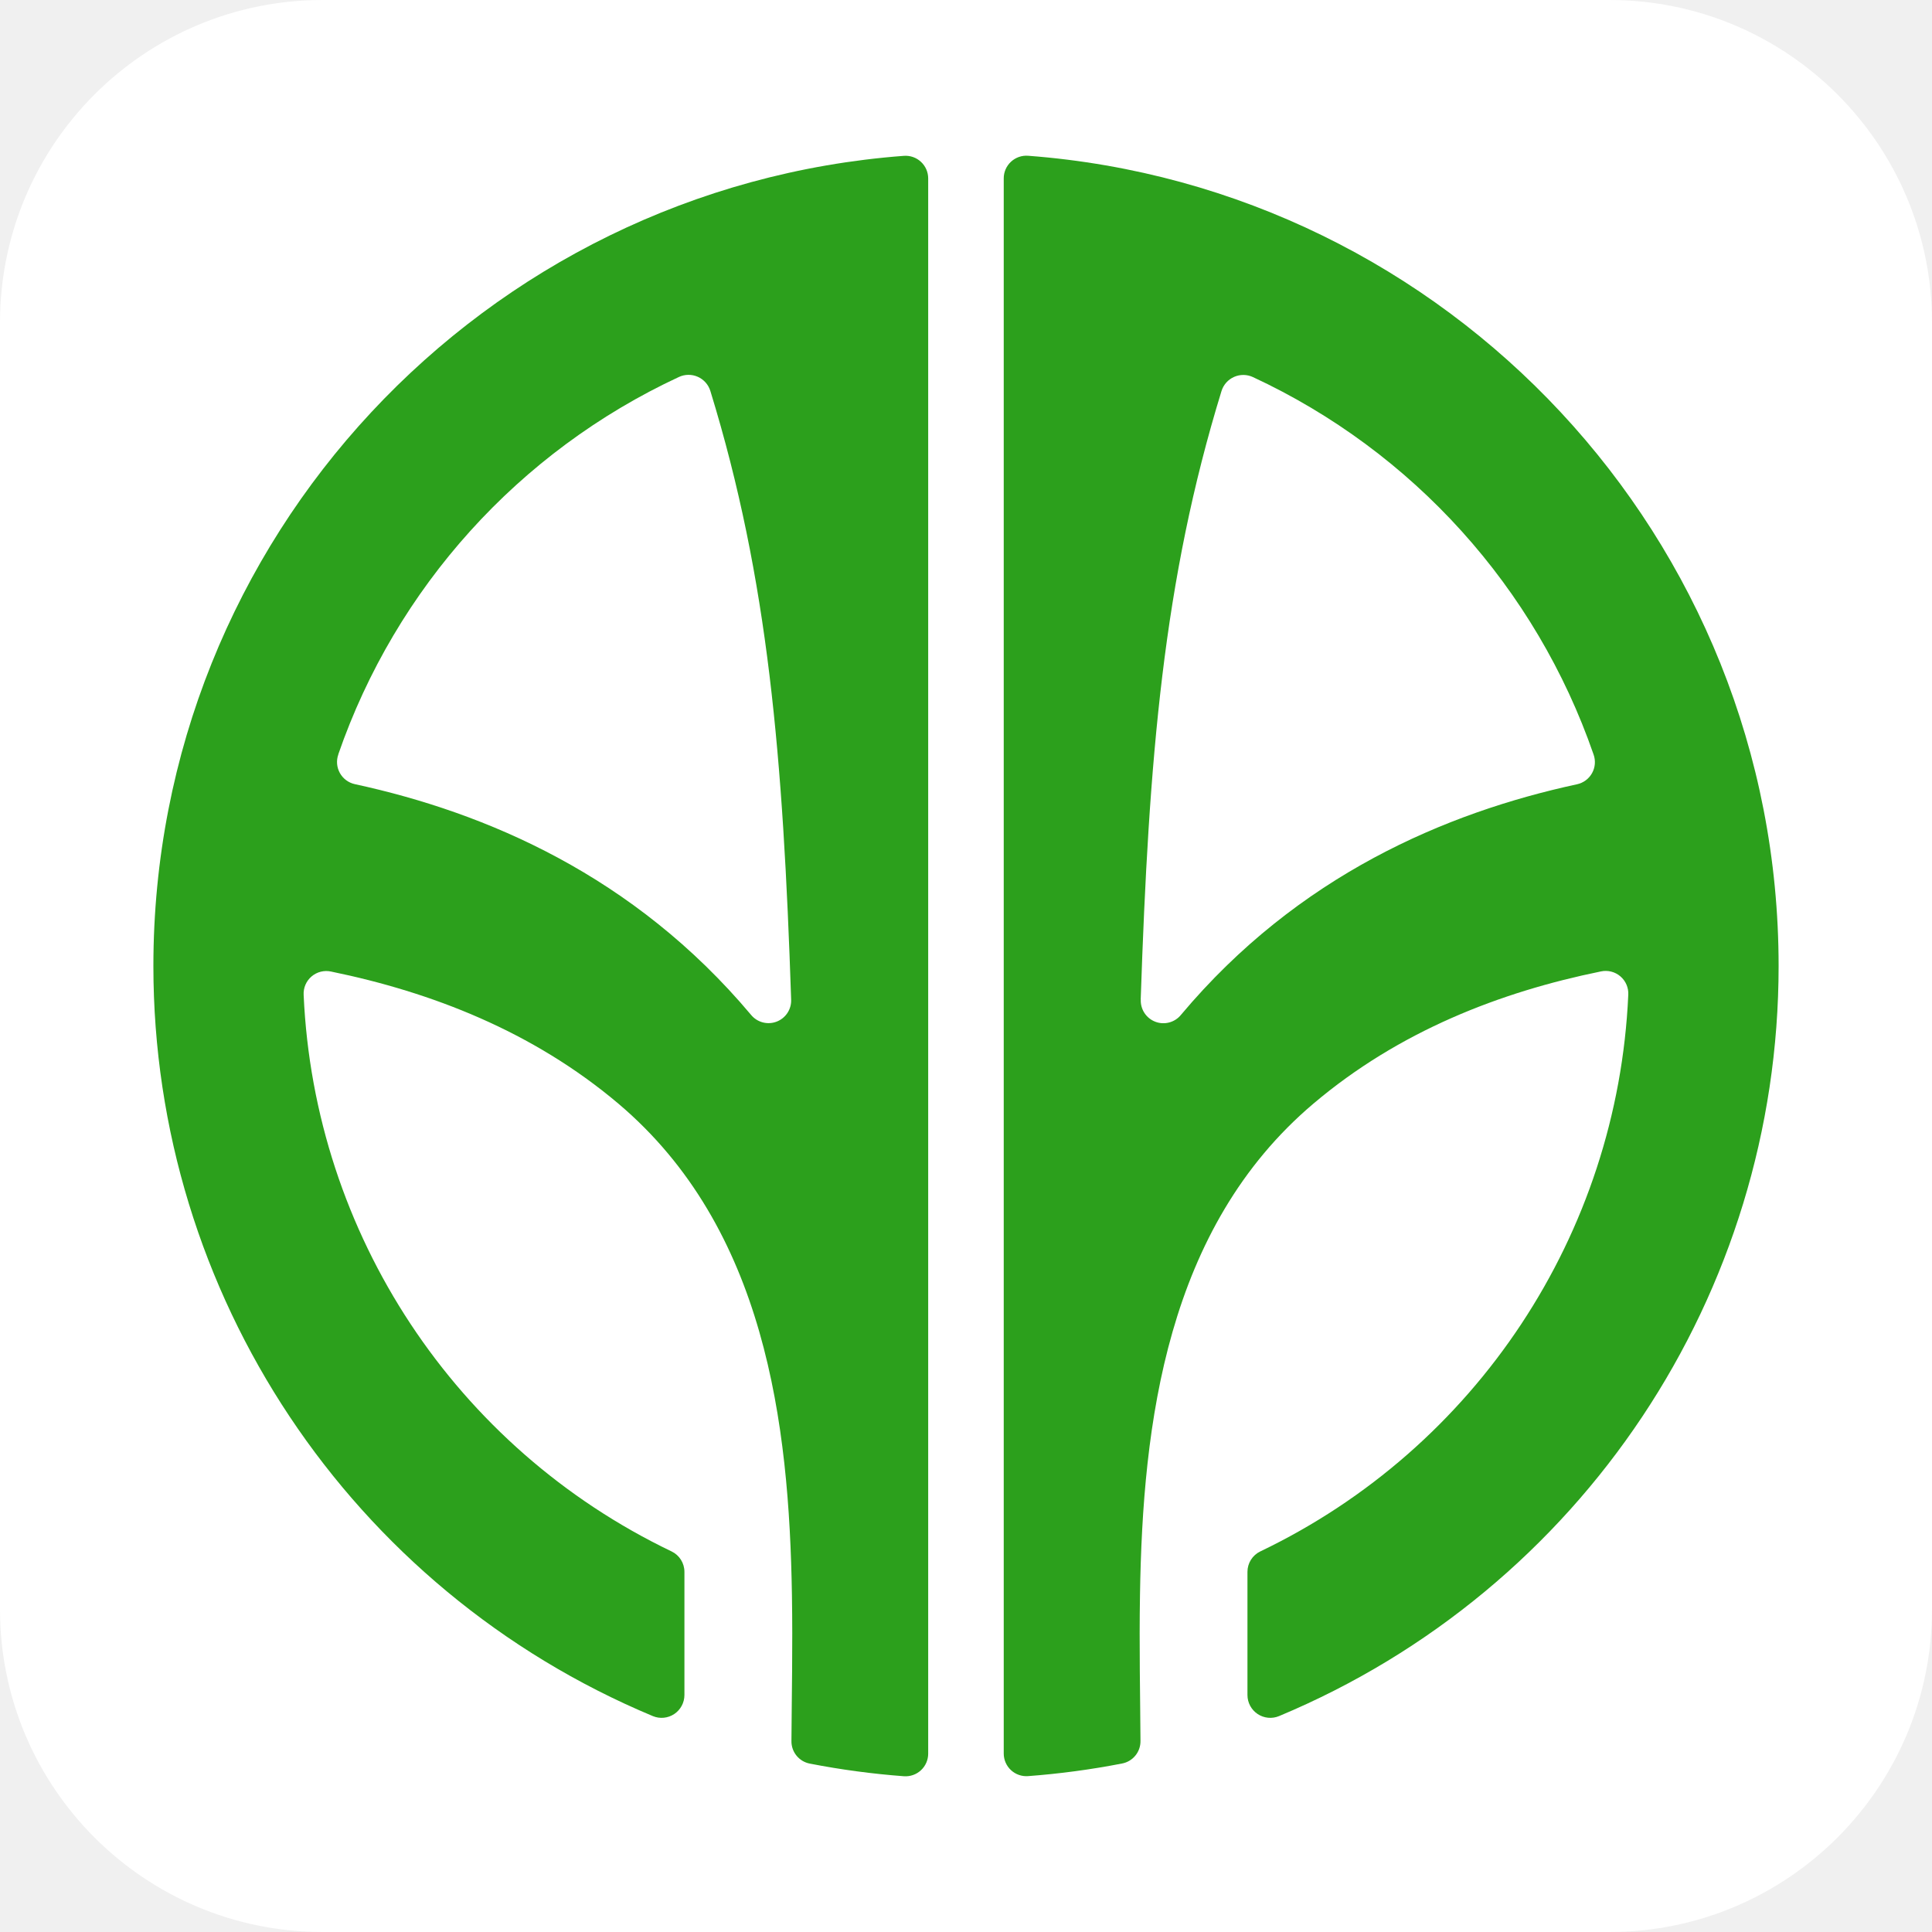
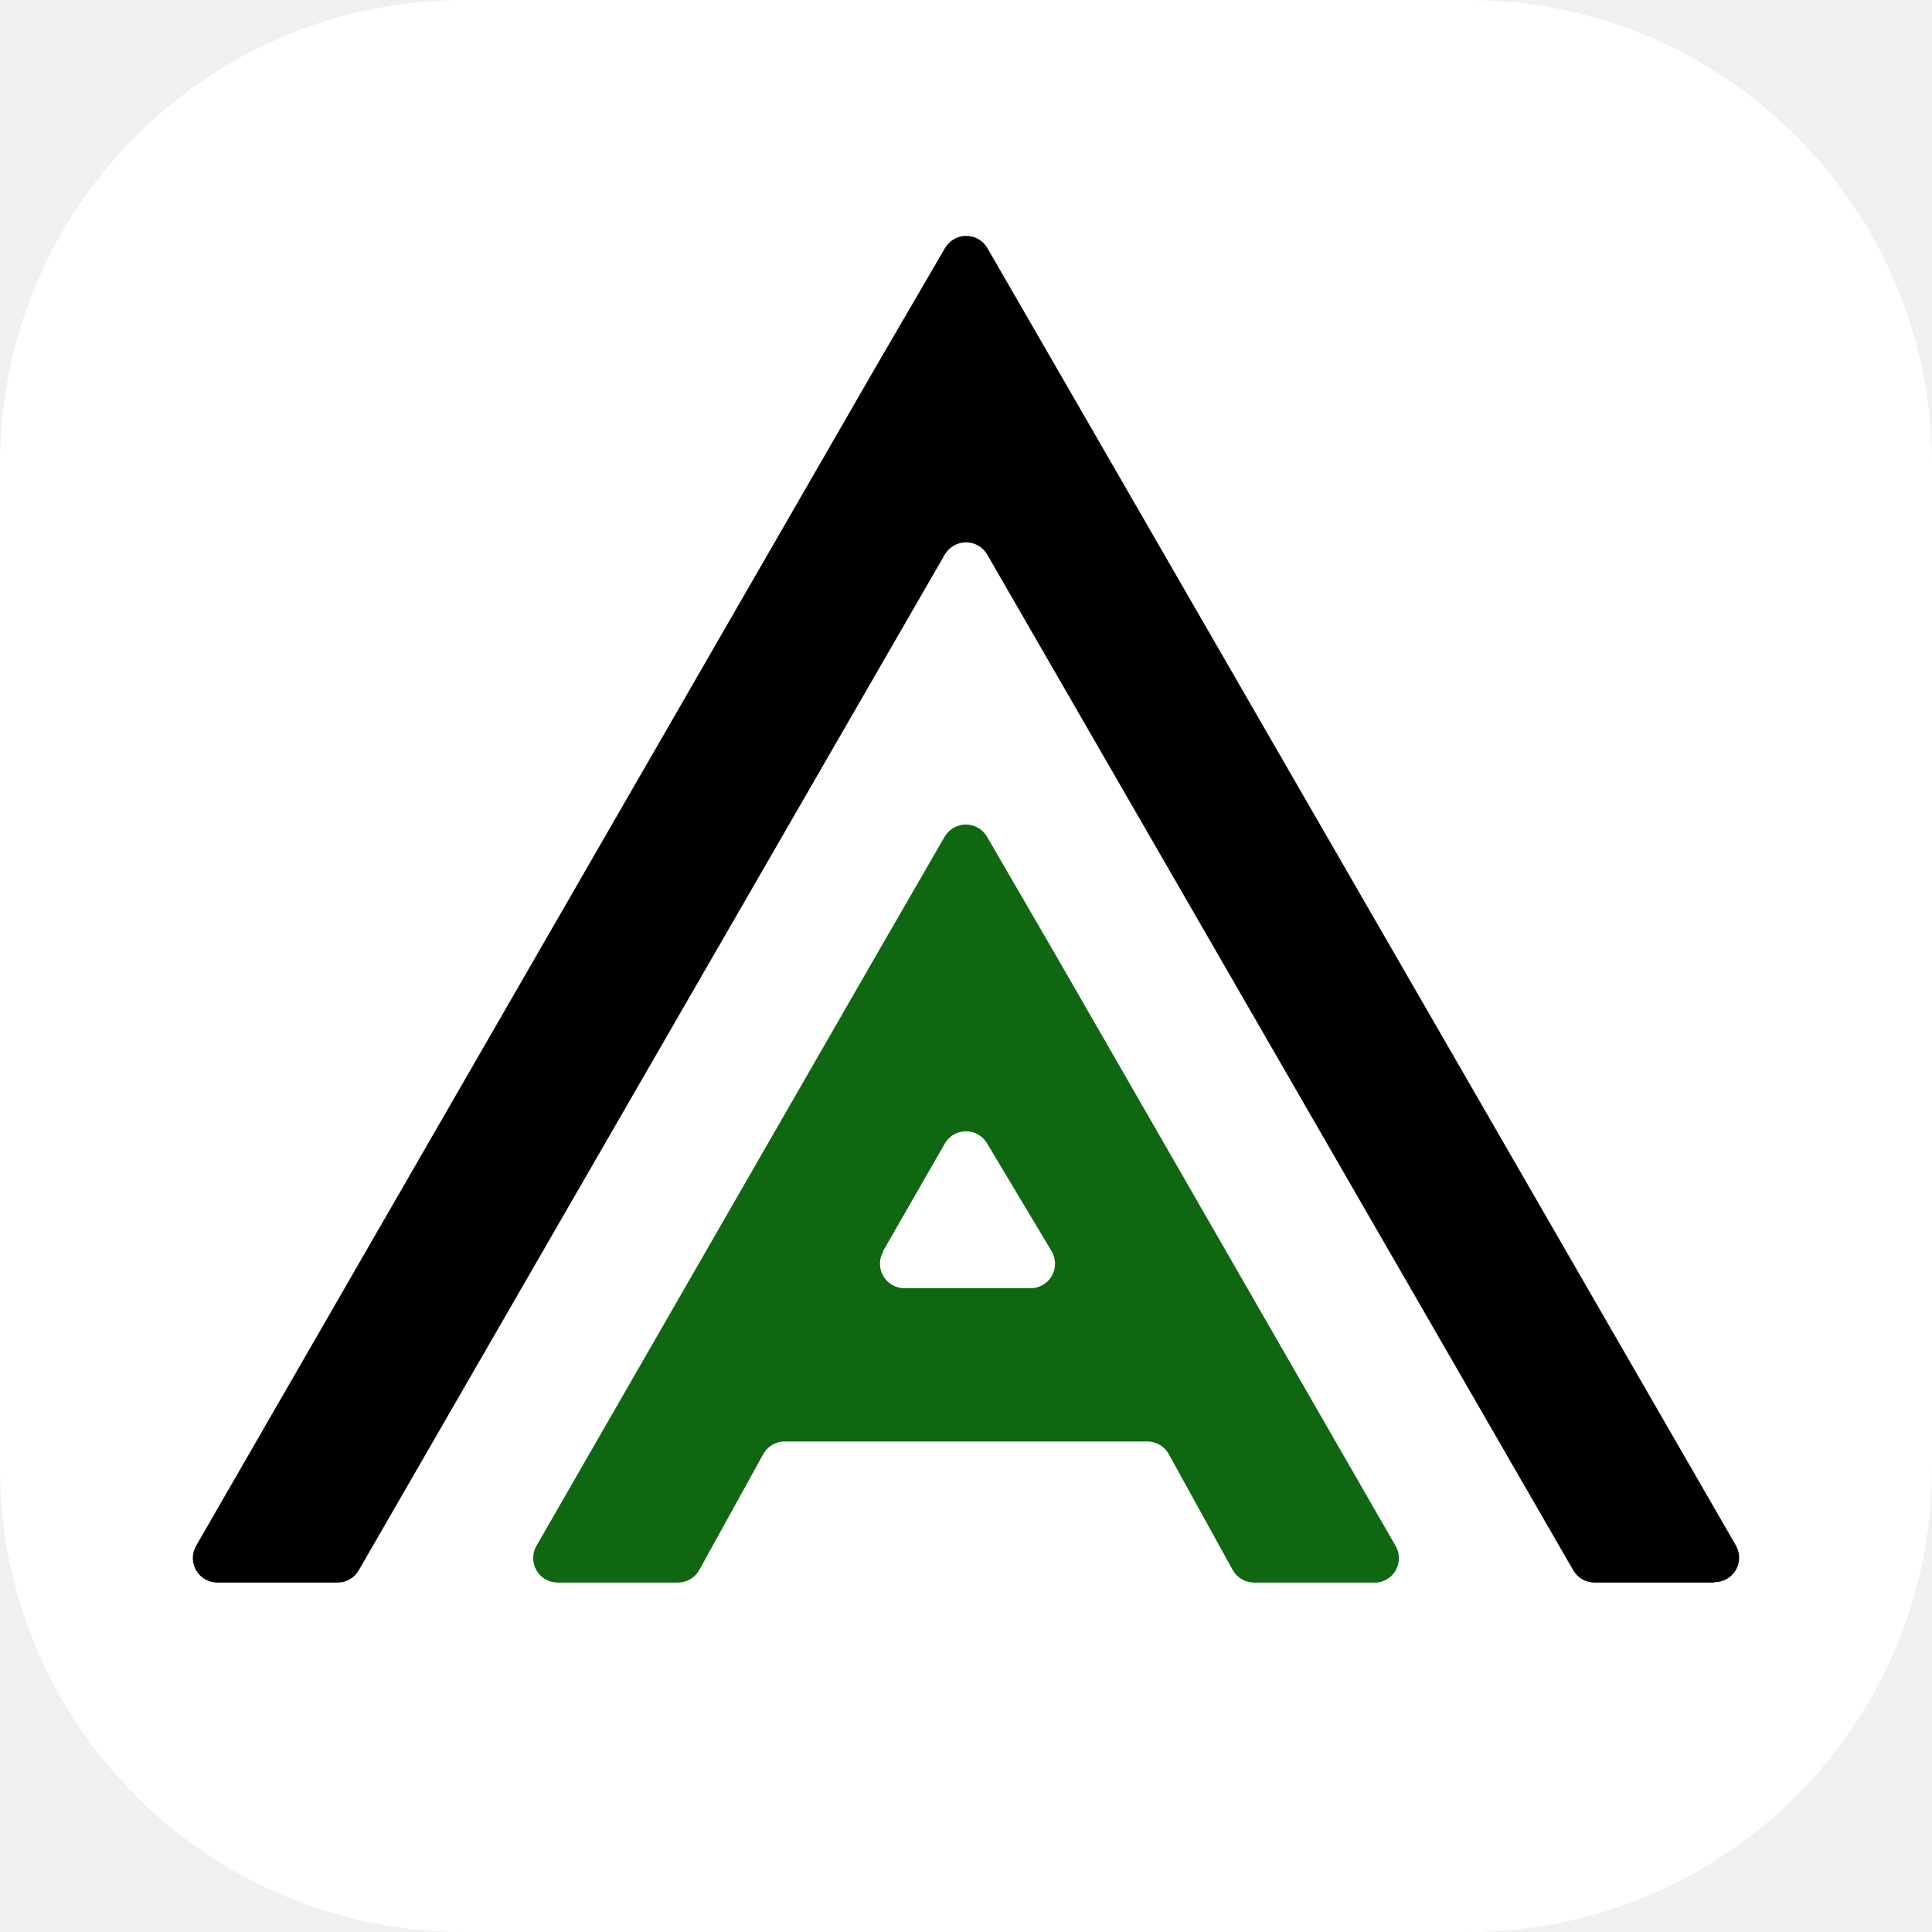
- <svg xmlns="http://www.w3.org/2000/svg" viewBox="0 0 512 512">
-   <defs>
-     <style>.cls-1{fill:#fff;}.cls-2{fill:#2ca01c;}</style>
-   </defs>
-   <g id="Layer_2" data-name="Layer 2">
-     <g id="Layer_1-2" data-name="Layer 1">
-       <rect class="cls-1" width="512" height="512" rx="85.5" />
-       <path class="cls-2" d="M40.65,256A215.42,215.42,0,0,0,173,454.78a6.05,6.05,0,0,0,8.38-5.58V416.57a6,6,0,0,0-3.41-5.43,172,172,0,0,1-97.5-147.47,6,6,0,0,1,7.26-6.2c26.65,5.47,53.45,15.84,76.14,35,39,33,45.27,84.84,46,130.2.23,13.75-.06,26.88-.13,38.71a6,6,0,0,0,4.9,6,214.2,214.2,0,0,0,24.88,3.34,6,6,0,0,0,6.46-6V47.3a6,6,0,0,0-6.46-6C128.28,49.69,40.65,142.61,40.65,256Zm49-56.09a172.49,172.49,0,0,1,90.25-100,6.05,6.05,0,0,1,8.35,3.69c15.41,50.11,19.26,97.18,21.41,161.22A6,6,0,0,1,199,268.91c-31-36.88-70.16-53.56-104.95-61.1A6,6,0,0,1,89.67,199.91Z" />
-       <path class="cls-2" d="M266,47.3V464.69a6,6,0,0,0,6.46,6,214.2,214.2,0,0,0,24.88-3.34,6,6,0,0,0,4.9-6c-.07-11.83-.36-25-.13-38.71.71-45.36,7-97.23,46-130.2,22.69-19.2,49.49-29.57,76.14-35a6,6,0,0,1,7.26,6.2A172,172,0,0,1,334,411.14a6,6,0,0,0-3.41,5.43V449.2a6.05,6.05,0,0,0,8.38,5.58A215.42,215.42,0,0,0,471.35,256c0-113.39-87.63-206.31-198.87-214.72A6,6,0,0,0,266,47.3Zm36.3,217.55c2.15-64,6-111.11,21.41-161.22a6.05,6.05,0,0,1,8.35-3.69,172.49,172.49,0,0,1,90.25,100,6,6,0,0,1-4.38,7.9C383.16,215.35,344,232,313,268.91A6,6,0,0,1,302.32,264.85Z" />
-     </g>
-   </g>
+ <svg xmlns="http://www.w3.org/2000/svg" data-name="Layer 1" viewBox="0 0 512 512">
+   <rect width="512" height="512" rx="123" fill="#fff" />
+   <path d="M454.3 419.4h-31.7a6.5 6.5 0 0 1-5.7-3.3l-155.2-269a6.5 6.5 0 0 0-11.4 0l-155.2 269a6.5 6.5 0 0 1-5.7 3.3H57.7a6.5 6.5 0 0 1-5.7-9.8L232.4 96.7l18-30.9a6.5 6.5 0 0 1 11.3 0l17.9 31L460 409.5a6.5 6.5 0 0 1-5.7 9.8Z" />
+   <path d="m279.6 252.8-18-31a6.5 6.5 0 0 0-11.3 0l-17.9 31-90.2 156.8a6.5 6.5 0 0 0 5.7 9.8h31.7a6.5 6.5 0 0 0 5.7-3.3l17-30.8a6.5 6.5 0 0 1 5.7-3.3h96a6.5 6.5 0 0 1 5.7 3.3l17 30.8a6.5 6.5 0 0 0 5.8 3.3H365a6.5 6.5 0 0 0 4.8-9.8ZM234 331.6l16.3-28.4a6.5 6.5 0 0 1 8.8-2.6 6.7 6.7 0 0 1 2.6 2.6l17 28.4a6.5 6.5 0 0 1-5.6 9.8h-33.4a6.5 6.5 0 0 1-5.6-9.8Z" fill="#0f6811" />
</svg>
